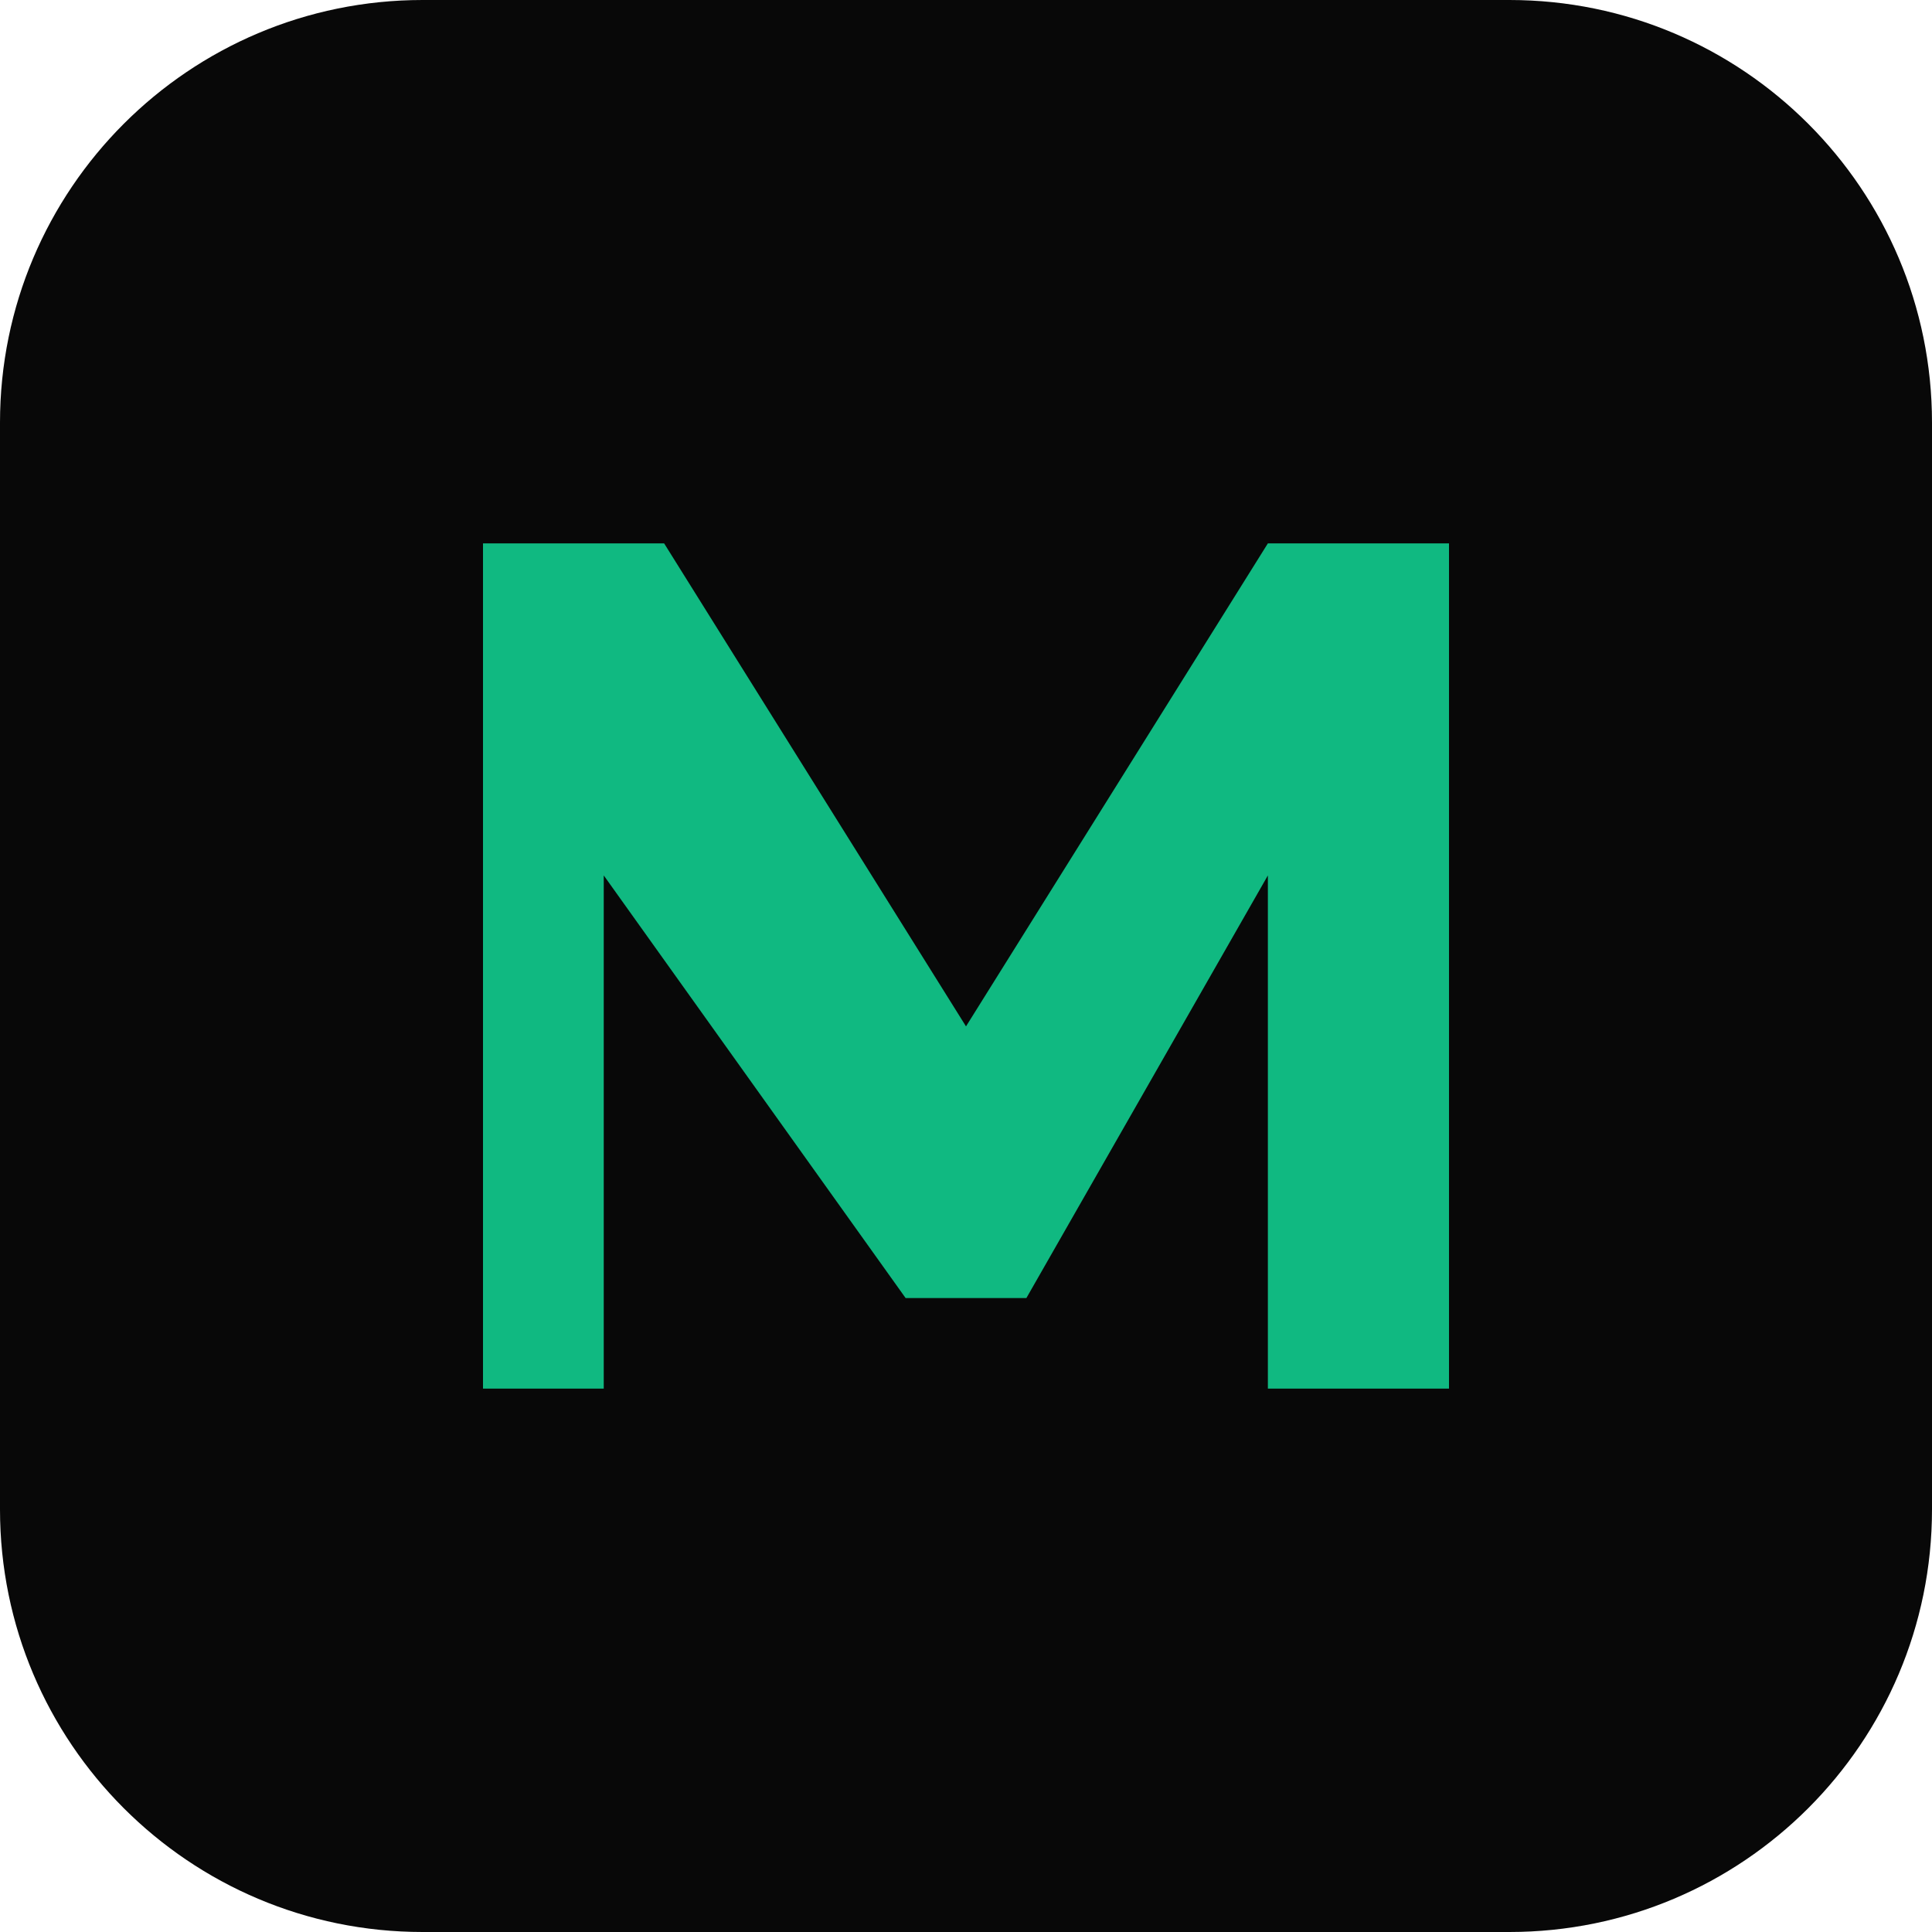
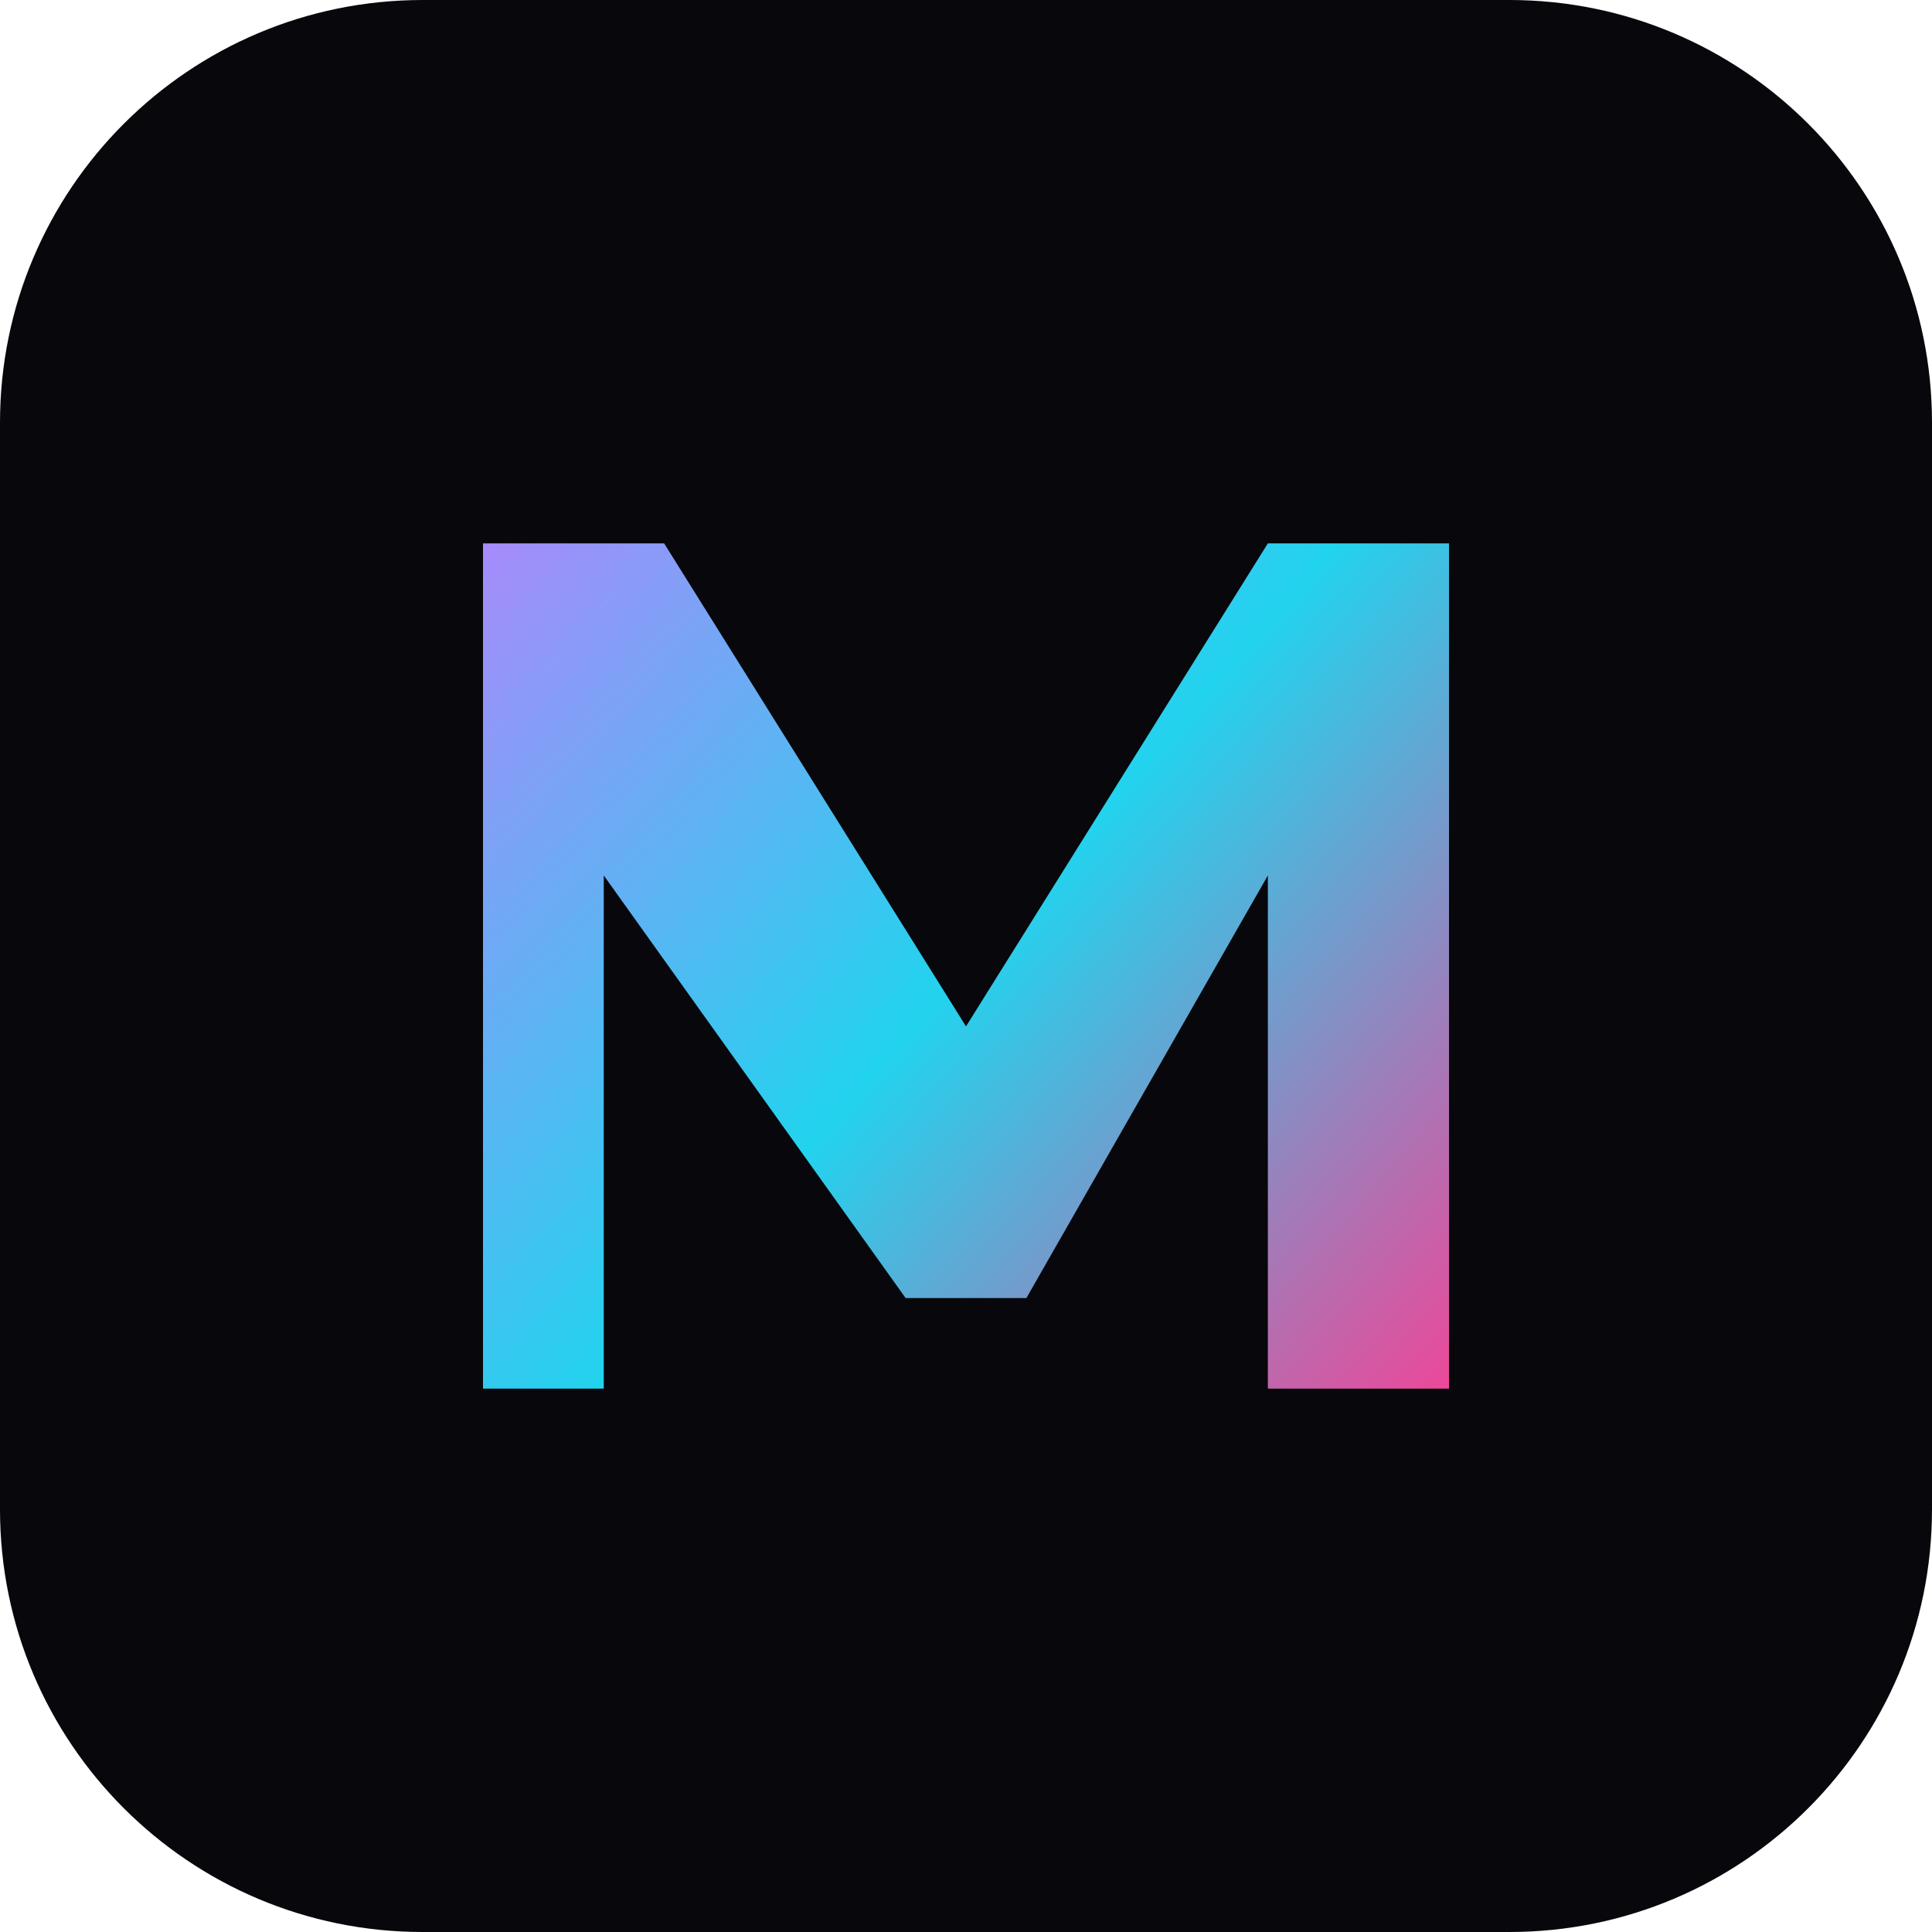
<svg xmlns="http://www.w3.org/2000/svg" viewBox="0 0 64 64" width="64" height="64">
-   <rect width="64" height="64" rx="14" fill="#080808" />
-   <path d="M16 46V18h6l10 16 10-16h6v28h-6V29L34 43h-4L20 29v17z" fill="#10b981" />
+   <defs>
+     <linearGradient id="g" x1="16" y1="18" x2="48" y2="46" gradientUnits="userSpaceOnUse">
+       <stop stop-color="#a78bfa" />
+       <stop offset="0.5" stop-color="#22d3ee" />
+       <stop offset="1" stop-color="#ec4899" />
+     </linearGradient>
+   </defs>
+   <rect width="64" height="64" rx="14" fill="#08080c" />
+   <path d="M16 46V18h6l10 16 10-16h6v28h-6V29L34 43h-4L20 29v17z" fill="url(#g)" />
</svg>
